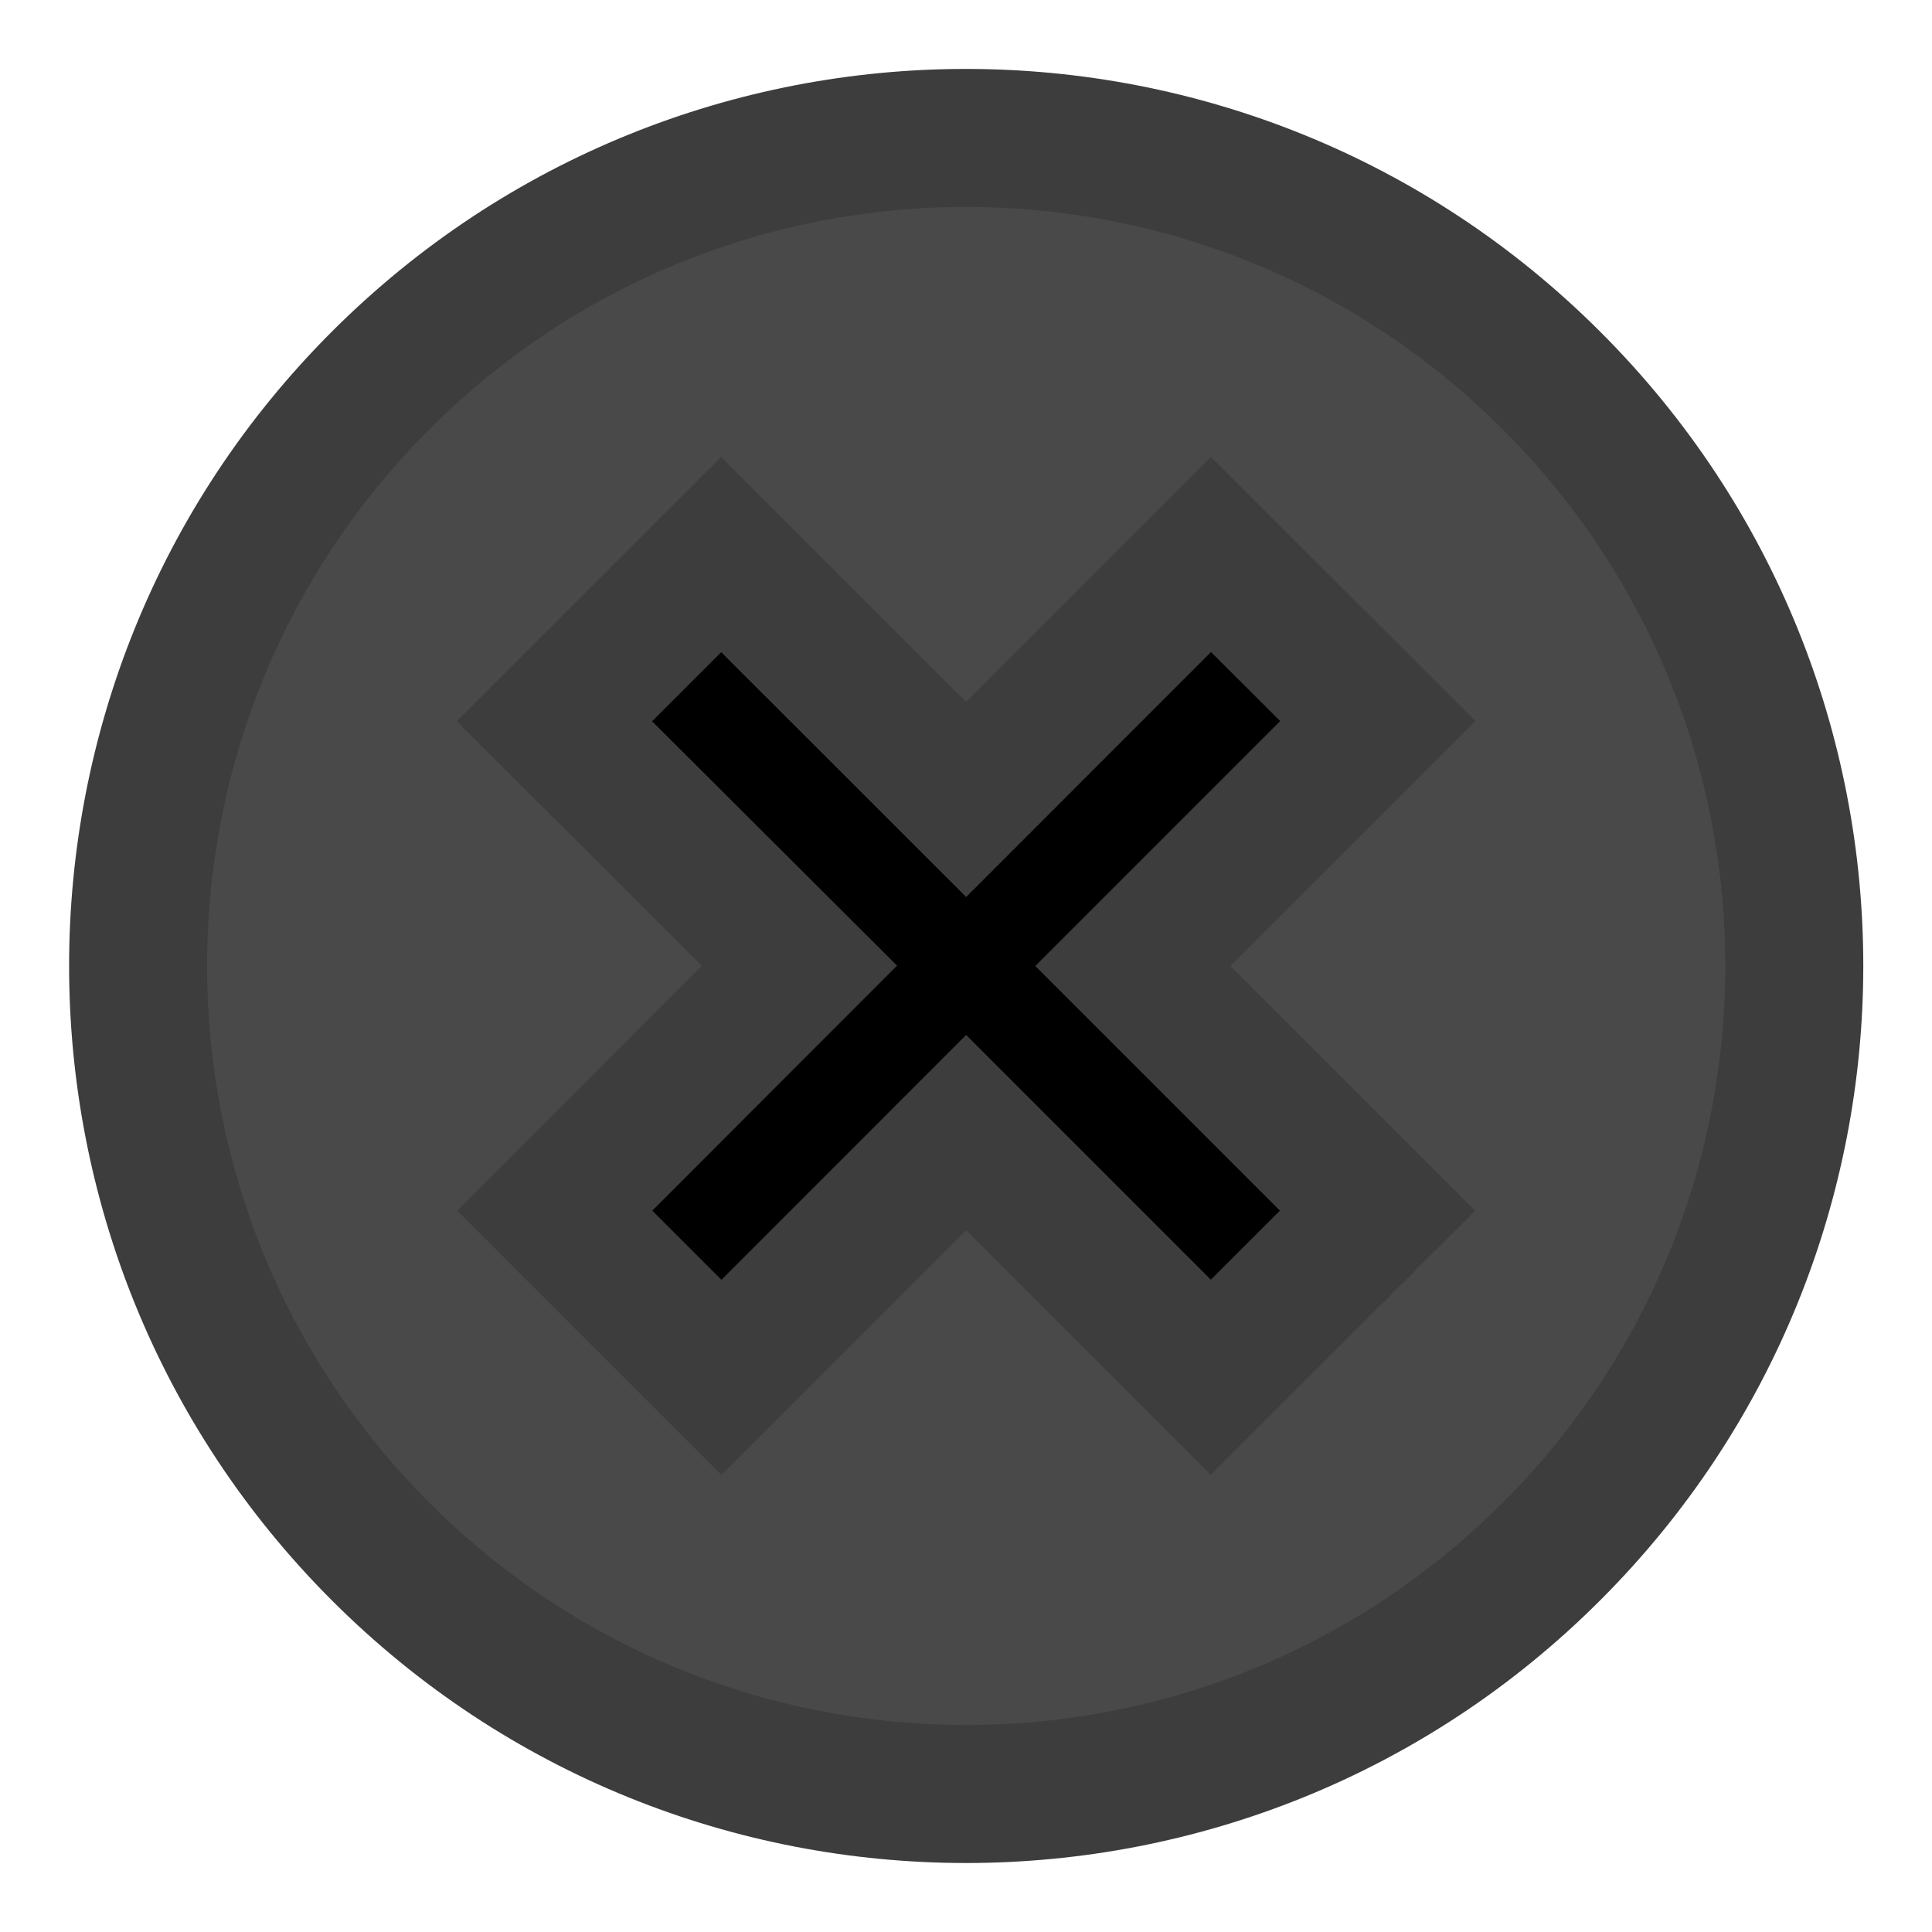
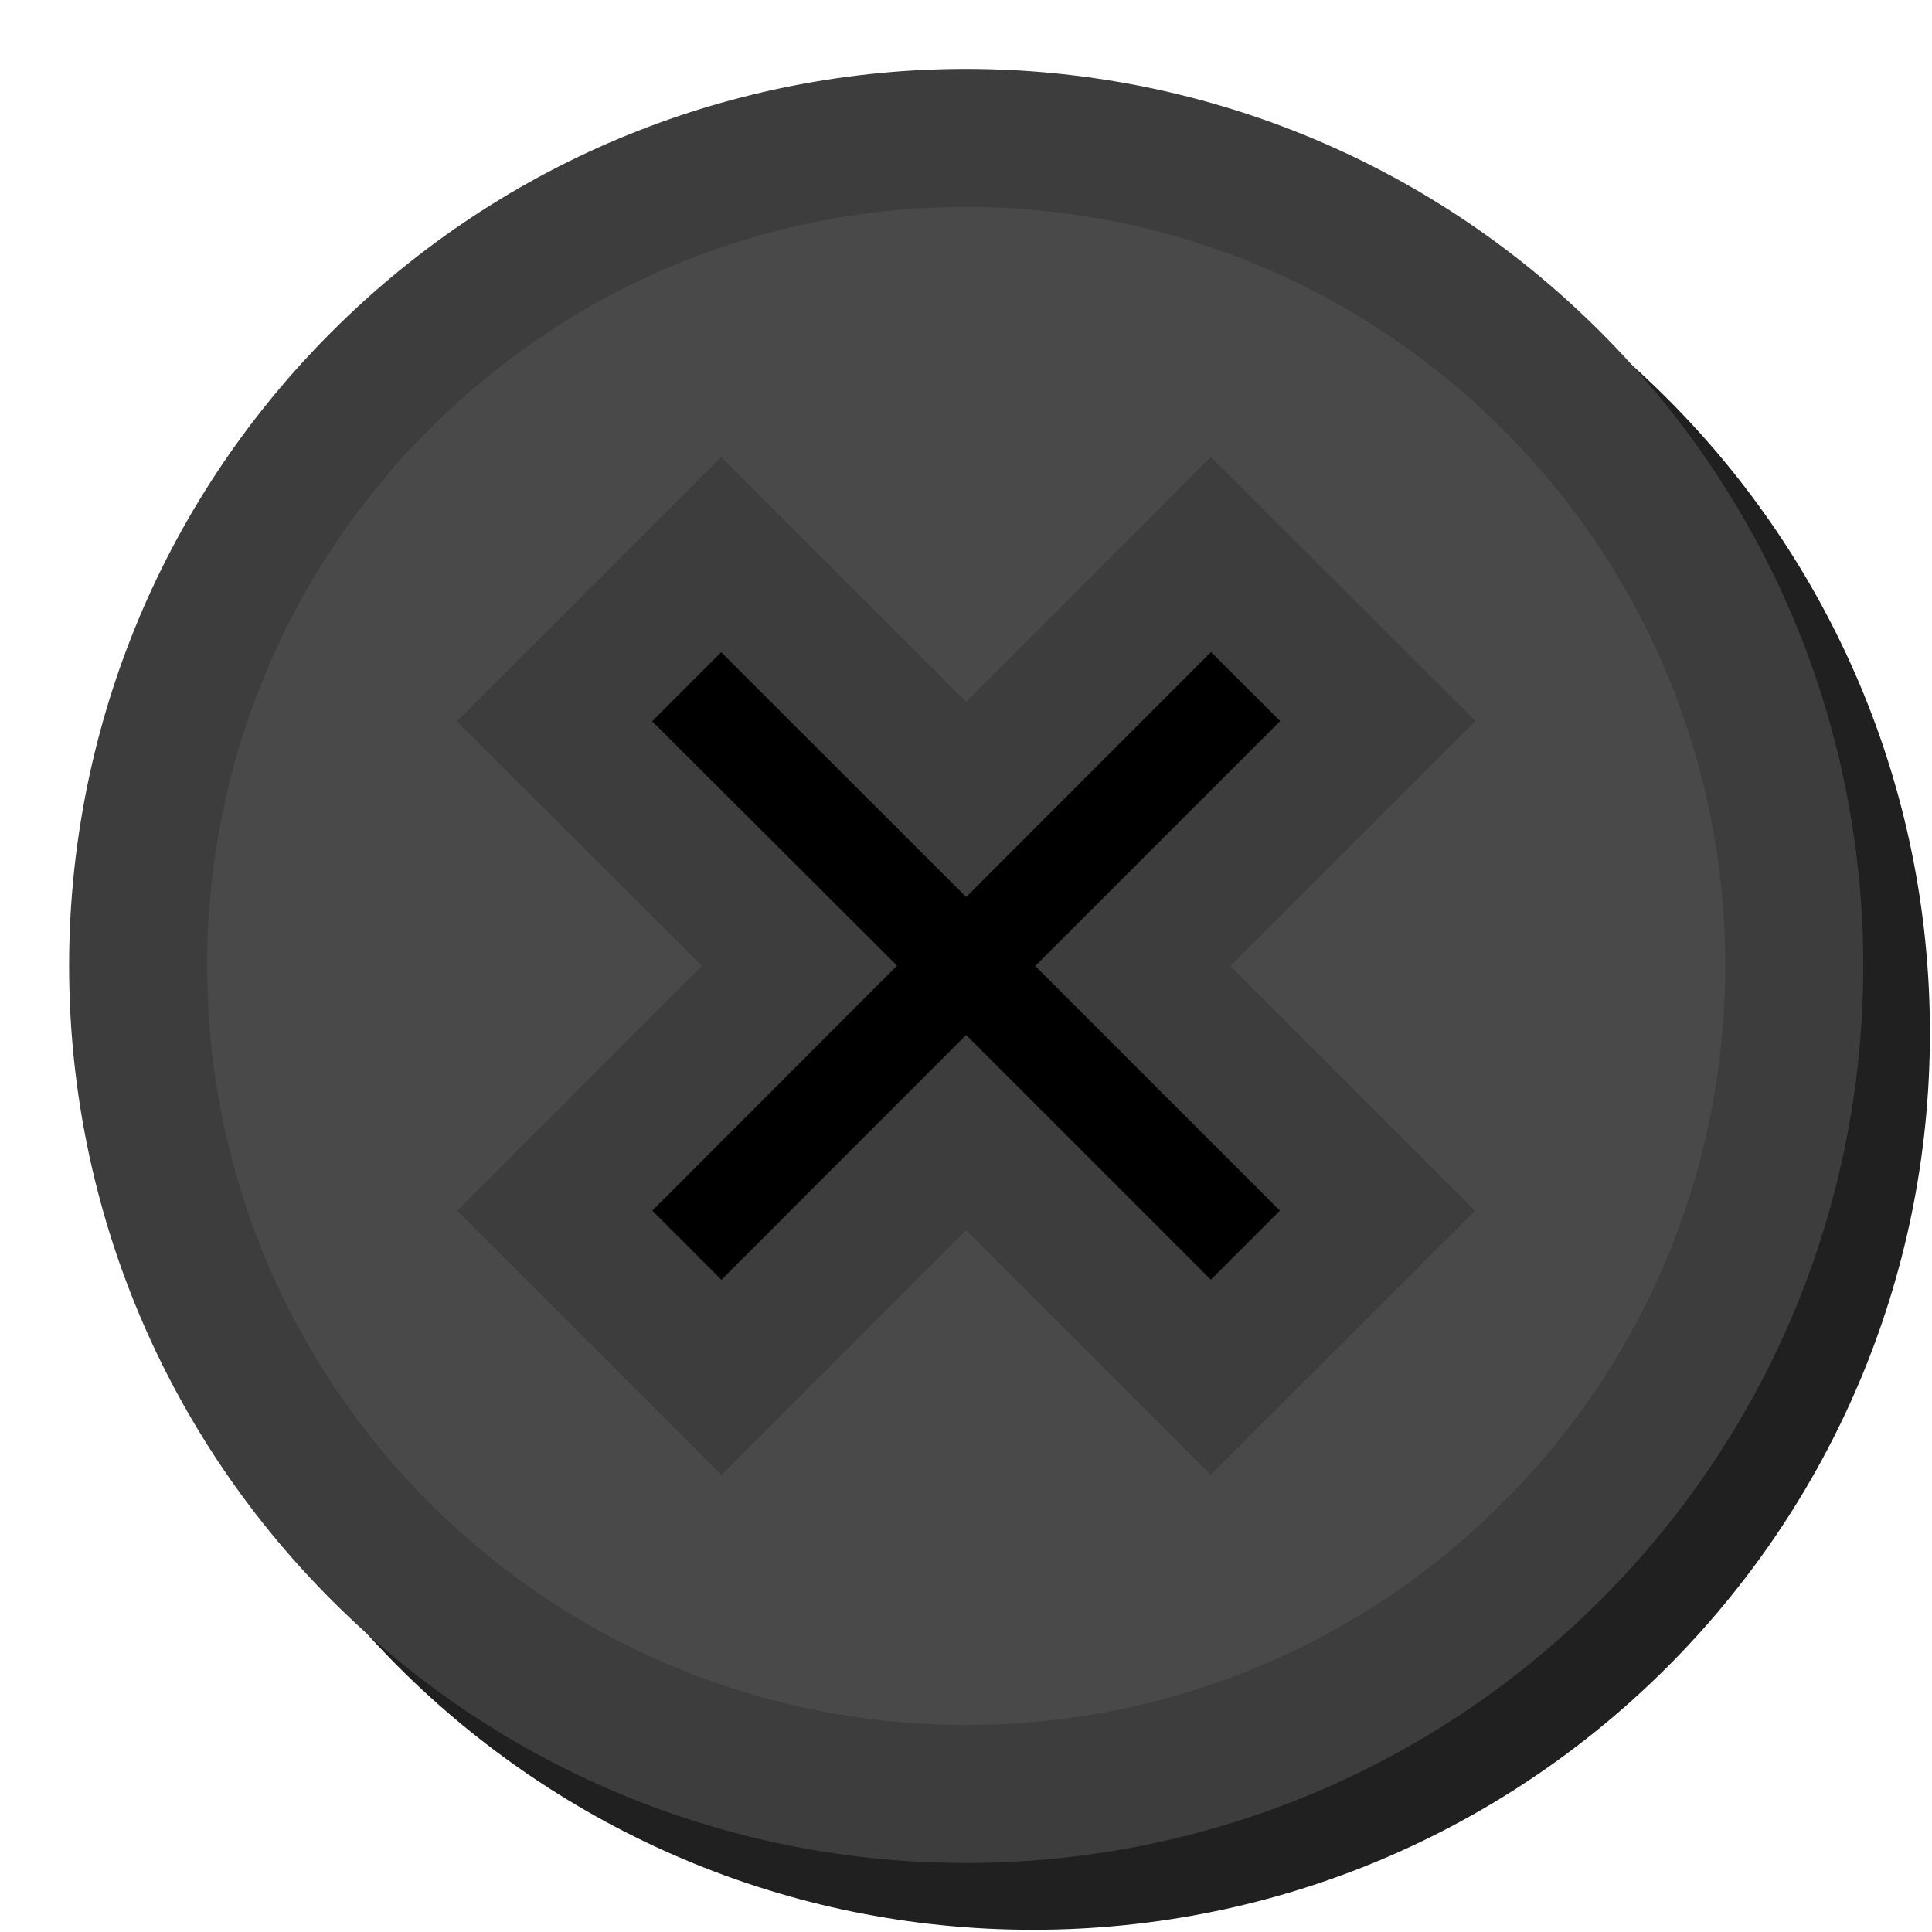
- <svg xmlns="http://www.w3.org/2000/svg" version="1.1" id="ScrewDark" x="0px" y="0px" width="14px" height="14px" viewBox="0 0 14 14" enable-background="new 0 0 14 14" xml:space="preserve">
+ <svg xmlns="http://www.w3.org/2000/svg" width="14px" height="14px" version="1.1" xml:space="preserve" style="fill-rule:evenodd;clip-rule:evenodd;stroke-miterlimit:10;">
+   <g transform="matrix(1.29585,0,0,1.29585,-1.58727,-1.58697)">
+     <circle cx="7.001" cy="7" r="5.016" style="fill-opacity:0.875;" />
+   </g>
  <circle cx="7.001" cy="7" r="5.016" />
-   <path id="Screw" fill="#494949" stroke="#3D3D3D" stroke-miterlimit="10" d="M2.758,2.757c-2.343,2.342-2.343,6.143,0,8.486  c2.342,2.343,6.143,2.343,8.485-0.001c2.345-2.343,2.346-6.142,0-8.484C8.9,0.414,5.102,0.413,2.758,2.757z M8.209,7l1.773,1.773  L8.774,9.98L7.001,8.207L5.228,9.981L4.02,8.773l1.773-1.775L4.018,5.227l1.208-1.208l1.775,1.774l1.774-1.775l1.209,1.207L8.209,7z  " />
+   <path id="Screw" d="M2.758,2.757c-2.343,2.342 -2.343,6.143 0,8.486c2.342,2.343 6.143,2.343 8.485,-0.001c2.345,-2.343 2.346,-6.142 0,-8.484c-2.343,-2.344 -6.141,-2.345 -8.485,-0.001Zm5.451,4.243l1.773,1.773l-1.208,1.207l-1.773,-1.773l-1.773,1.774l-1.208,-1.208l1.773,-1.775l-1.775,-1.771l1.208,-1.208l1.775,1.774l1.774,-1.775l1.209,1.207l-1.775,1.775Z" style="fill:#494949;fill-rule:nonzero;stroke:#3d3d3d;stroke-width:1px;" />
</svg>
